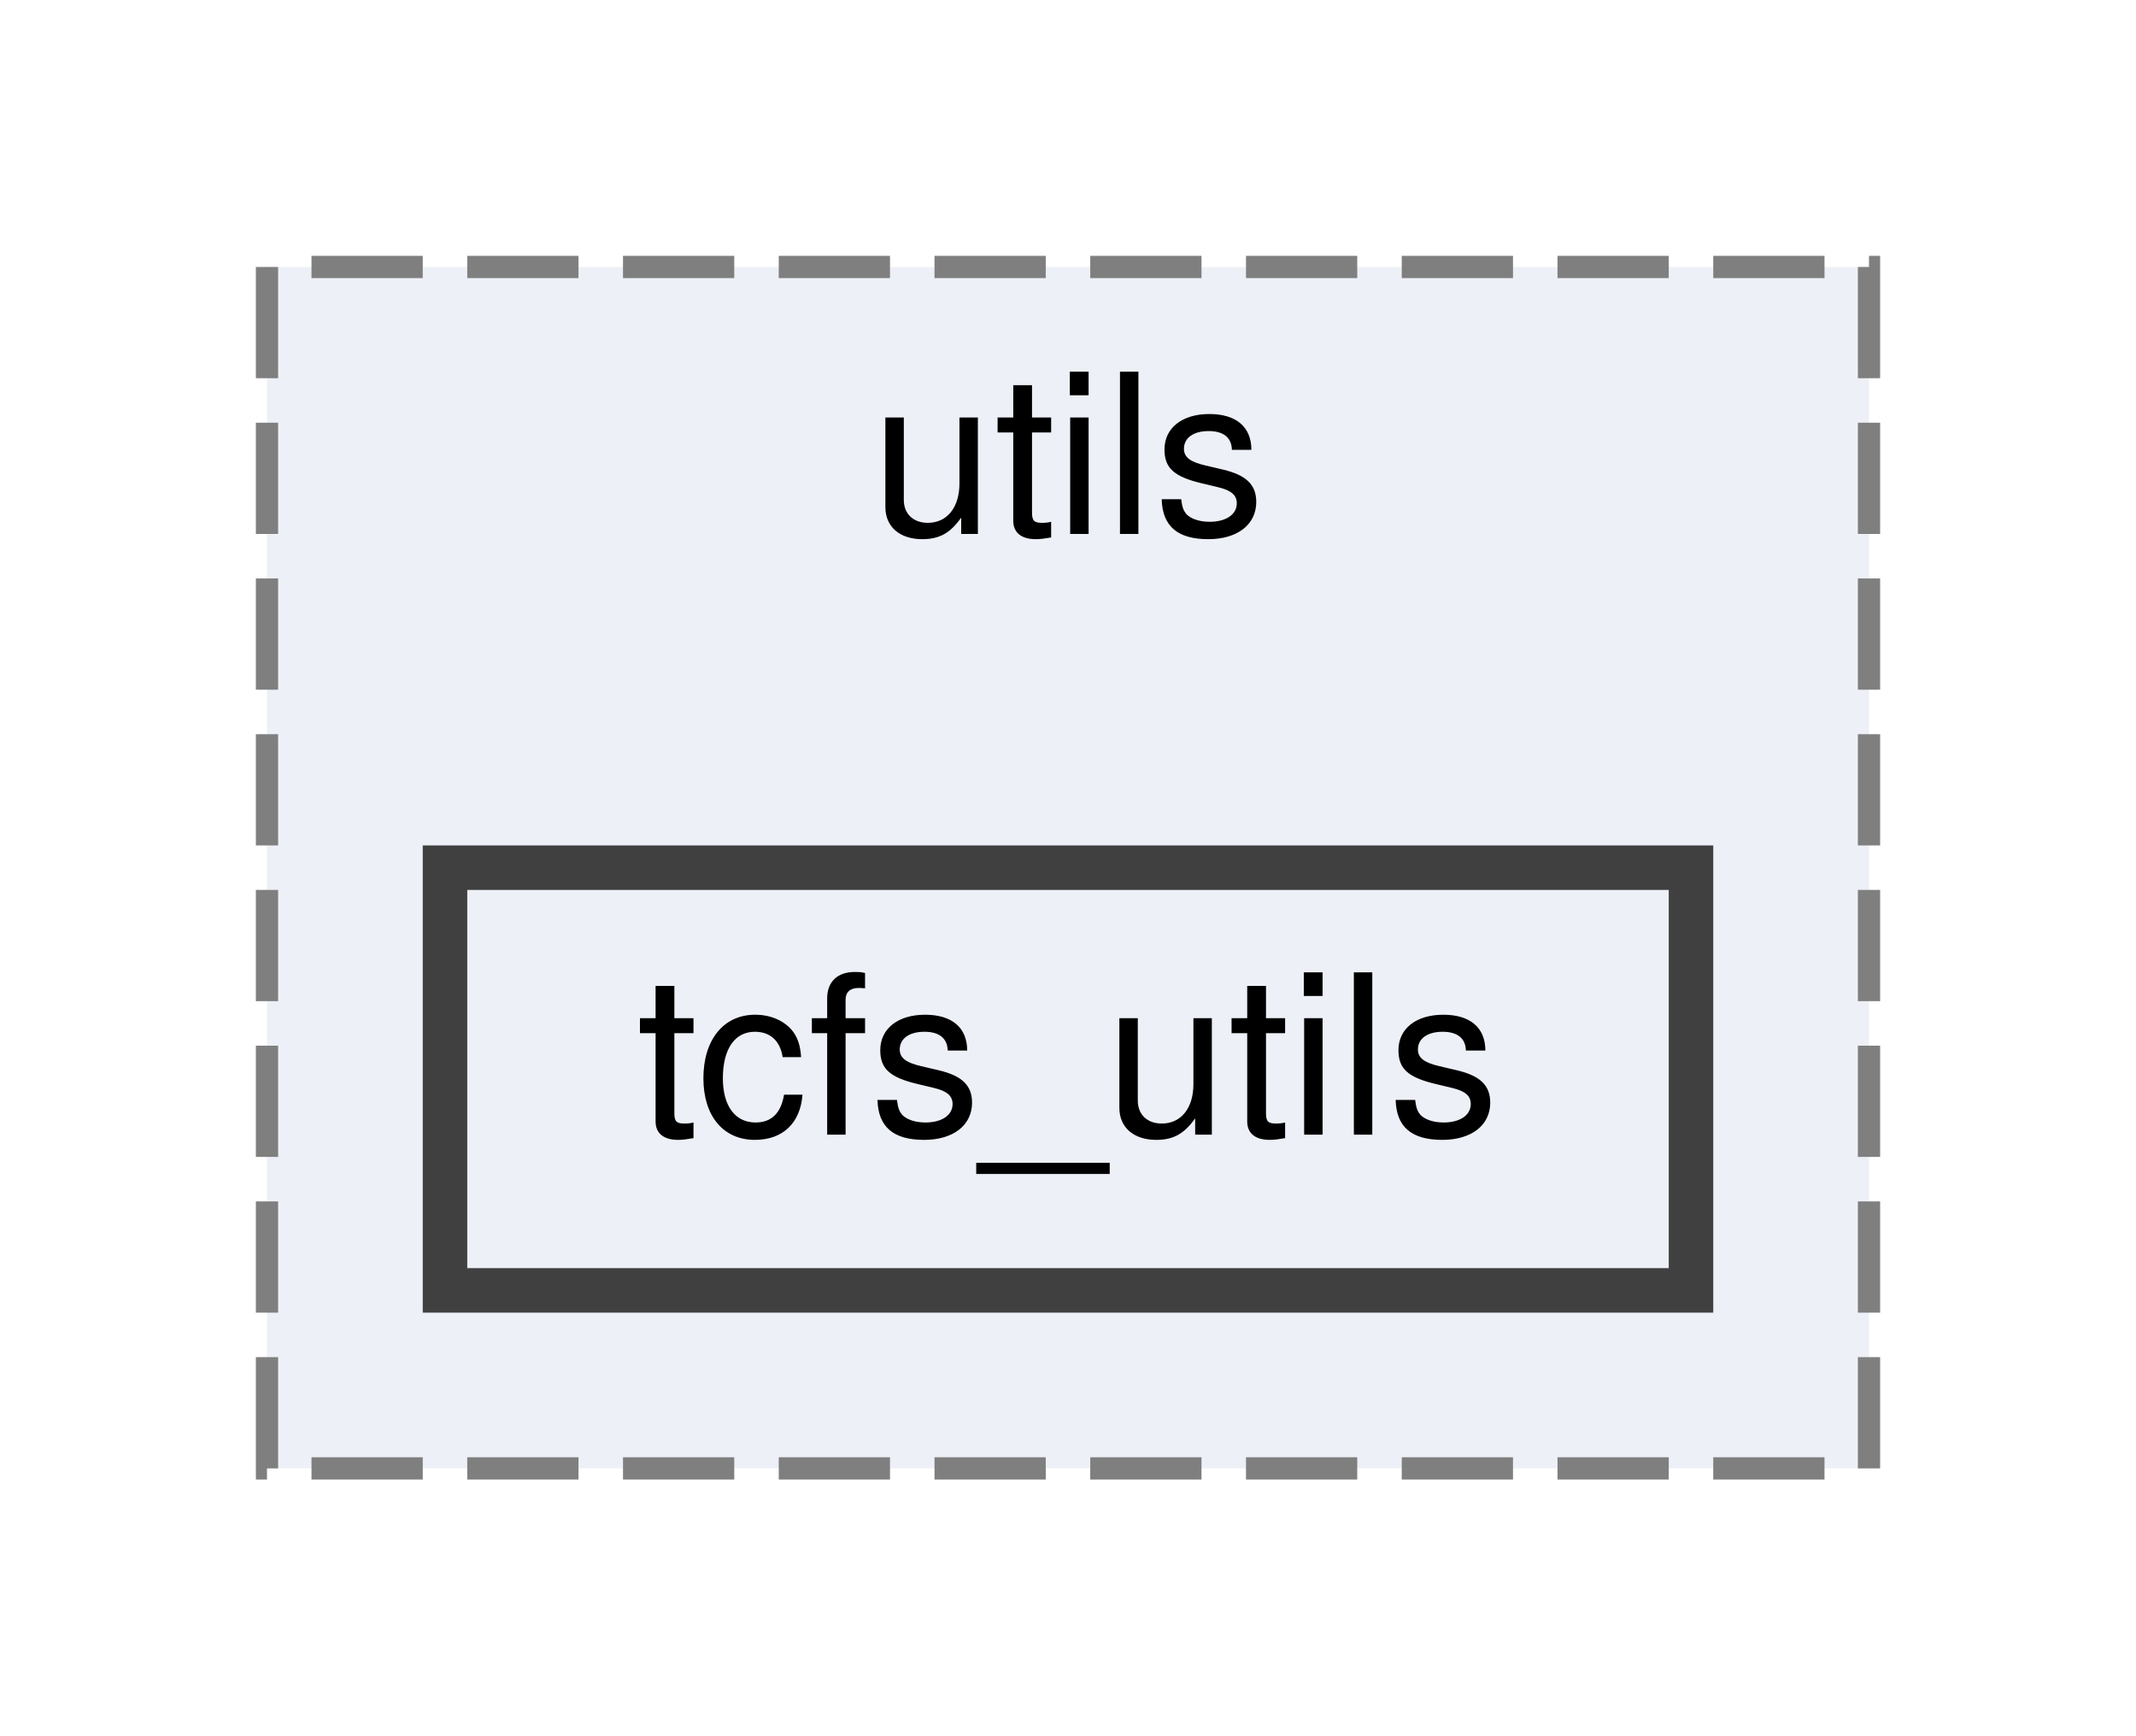
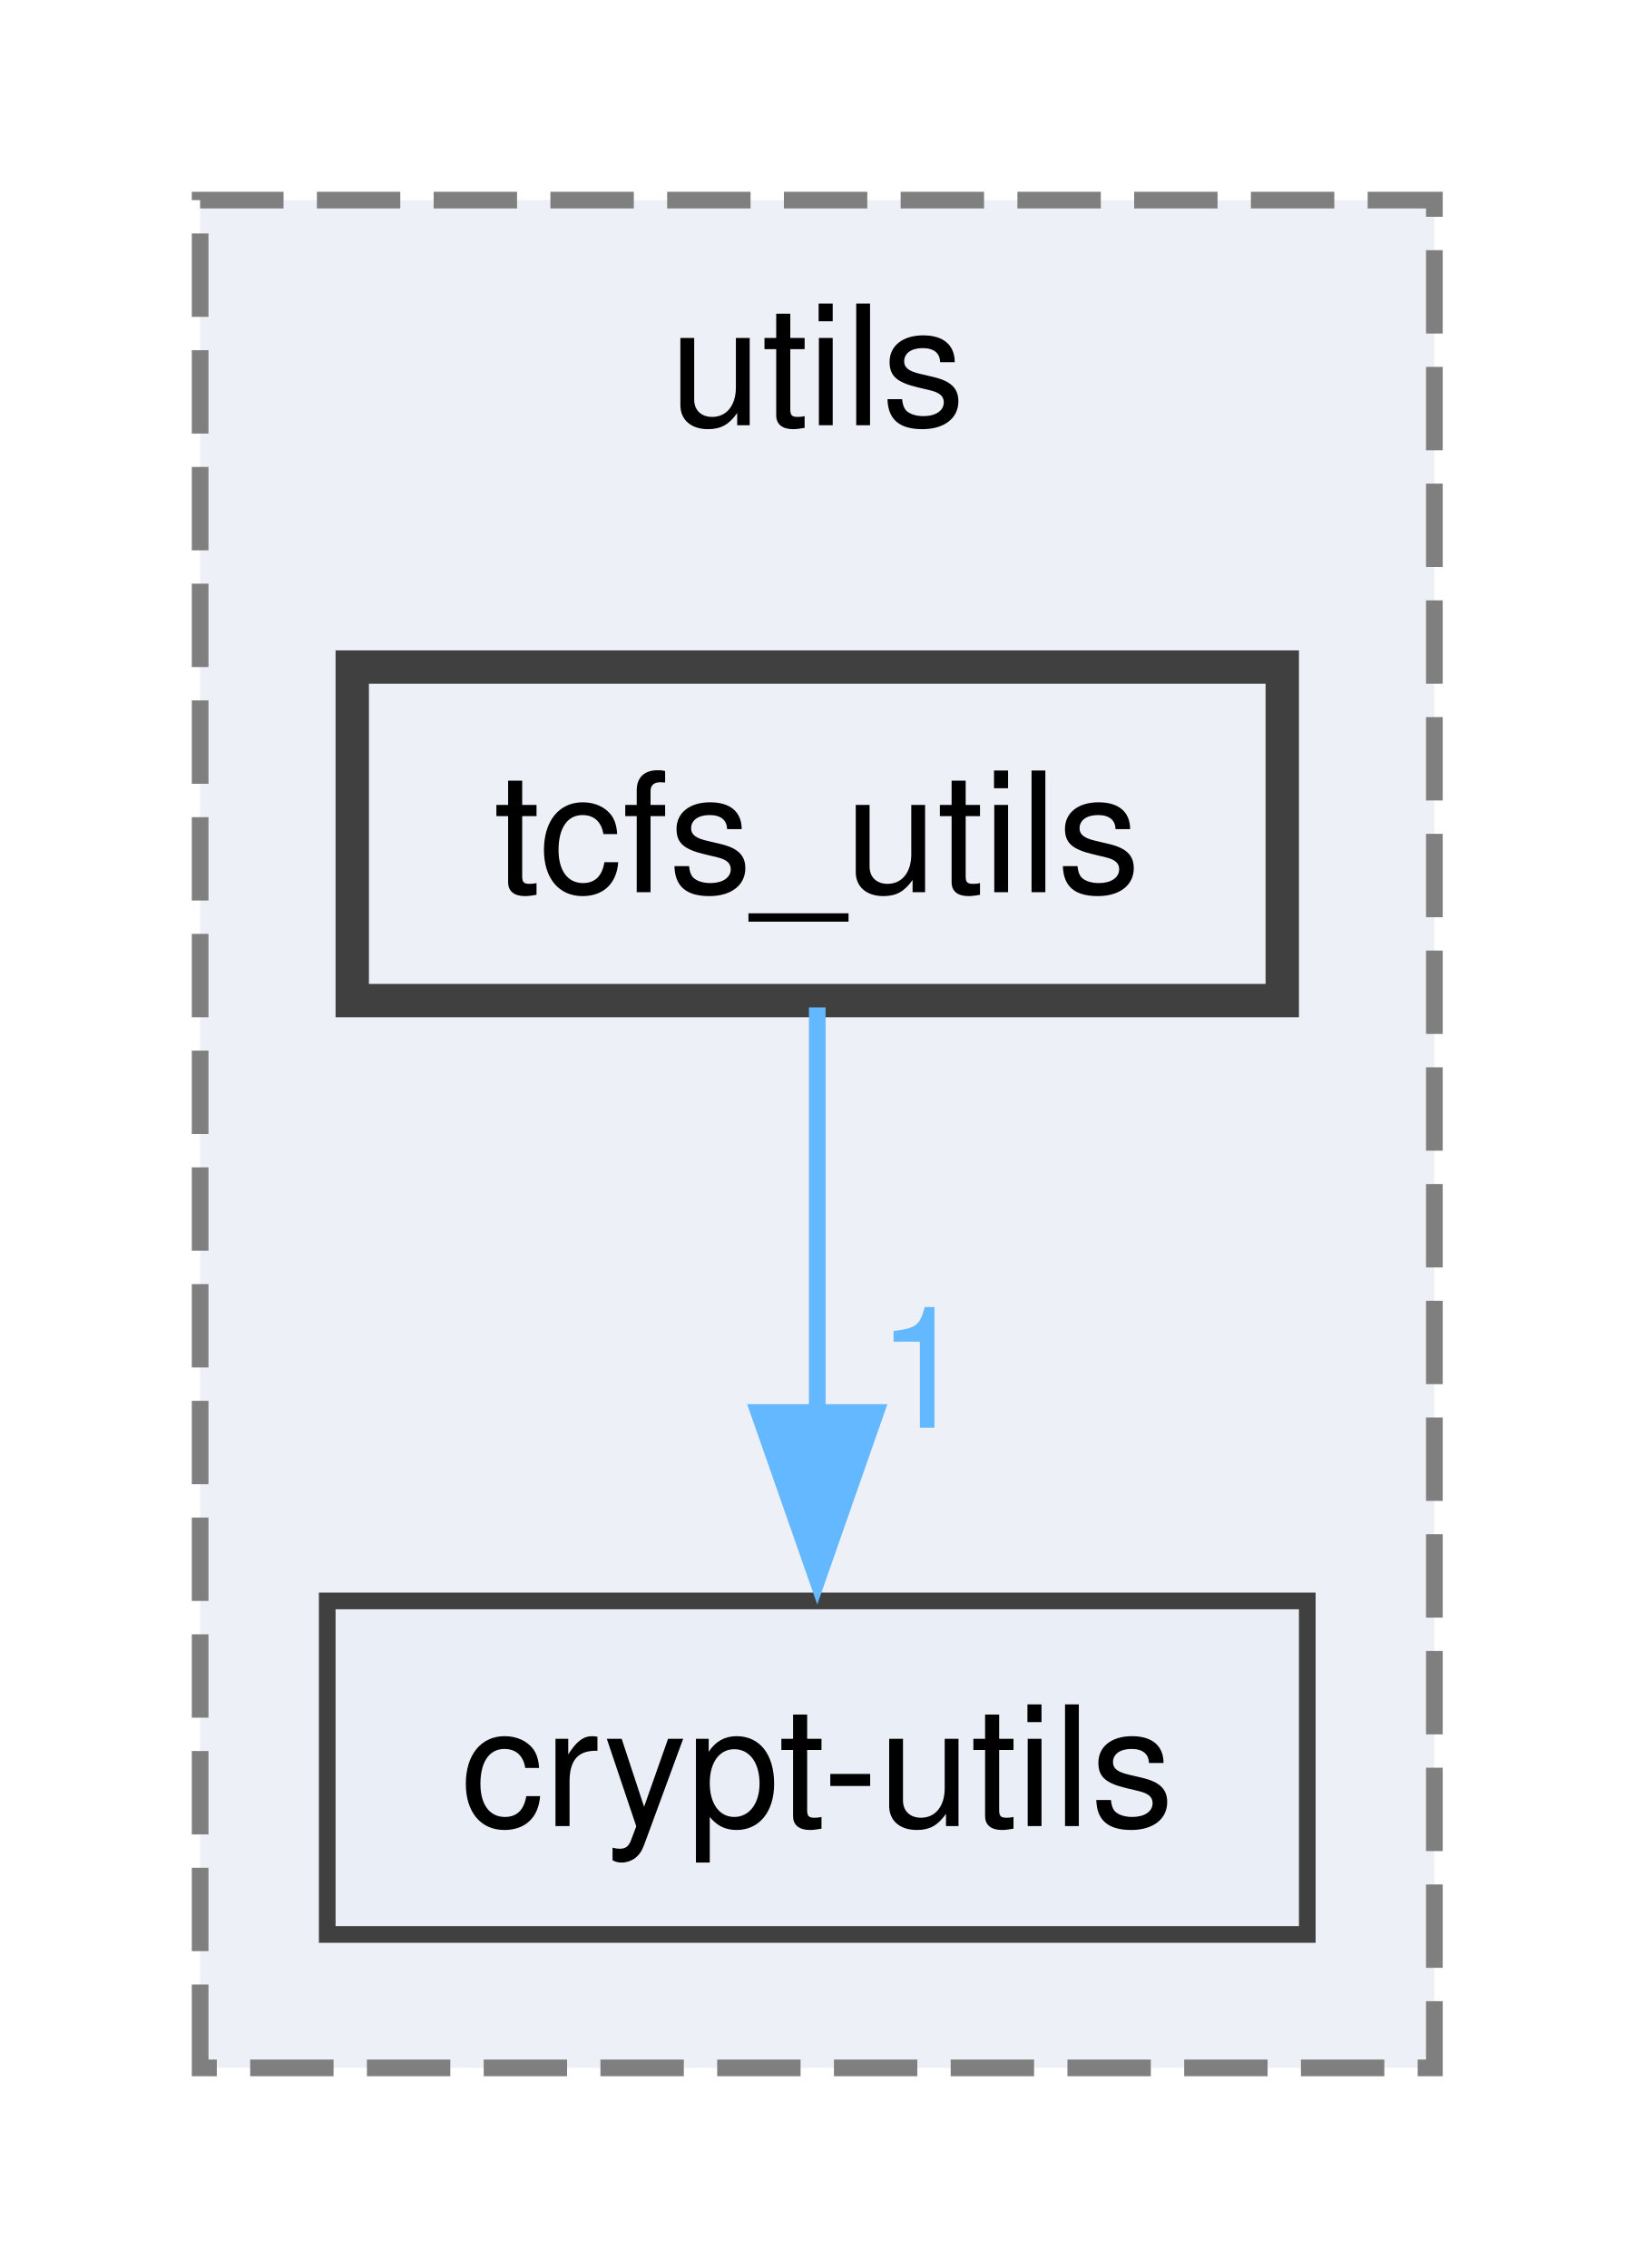
- <svg xmlns="http://www.w3.org/2000/svg" xmlns:xlink="http://www.w3.org/1999/xlink" width="96pt" height="78pt" viewBox="0.00 0.00 96.00 78.00">
-   <g id="graph0" class="graph" transform="scale(1 1) rotate(0) translate(4 74)">
+ <svg xmlns="http://www.w3.org/2000/svg" xmlns:xlink="http://www.w3.org/1999/xlink" width="98pt" height="136pt" viewBox="0.00 0.00 98.00 136.00">
+   <g id="graph0" class="graph" transform="scale(1 1) rotate(0) translate(4 132)">
    <g id="clust1" class="cluster">
      <g id="a_clust1">
        <a xlink:href="dir_c891d3656b12946829f8f9d8986f4c41.html" target="_top" xlink:title="utils">
-           <polygon fill="#edf0f7" stroke="#7f7f7f" stroke-dasharray="5,2" points="8,-8 8,-62 80,-62 80,-8 8,-8" />
-           <text text-anchor="middle" x="44" y="-50" font-family="Helvetica,sans-Serif" font-size="10.00">utils</text>
+           <polygon fill="#edf0f7" stroke="#7f7f7f" stroke-dasharray="5,2" points="8,-8 8,-120 82,-120 82,-8 8,-8" />
+           <text text-anchor="middle" x="45" y="-106.5" font-family="Helvetica,sans-Serif" font-size="10.00">utils</text>
        </a>
      </g>
    </g>
    <g id="node1" class="node">
      <g id="a_node1">
+         <a xlink:href="dir_264e18e2f09578f9dd15f7a7044abb57.html" target="_top" xlink:title="crypt-utils">
+           <polygon fill="#eaeef6" stroke="#404040" points="74.38,-36 15.62,-36 15.62,-16 74.38,-16 74.38,-36" />
+           <text text-anchor="middle" x="45" y="-22.5" font-family="Helvetica,sans-Serif" font-size="10.00">crypt-utils</text>
+         </a>
+       </g>
+     </g>
+     <g id="node2" class="node">
+       <g id="a_node2">
        <a xlink:href="dir_d95211408bd77596fd6790cd8f43ad0b.html" target="_top" xlink:title="tcfs_utils">
-           <polygon fill="#edf0f7" stroke="#404040" stroke-width="2" points="72,-35 16,-35 16,-16 72,-16 72,-35" />
-           <text text-anchor="middle" x="44" y="-23" font-family="Helvetica,sans-Serif" font-size="10.00">tcfs_utils</text>
+           <polygon fill="#edf0f7" stroke="#404040" stroke-width="2" points="72.88,-92 17.12,-92 17.12,-72 72.88,-72 72.88,-92" />
+           <text text-anchor="middle" x="45" y="-78.5" font-family="Helvetica,sans-Serif" font-size="10.00">tcfs_utils</text>
+         </a>
+       </g>
+     </g>
+     <g id="edge1" class="edge">
+       <g id="a_edge1">
+         <a xlink:href="dir_000009_000002.html" target="_top">
+           <path fill="none" stroke="#63b8ff" d="M45,-71.59C45,-64.86 45,-55.53 45,-47.15" />
+           <polygon fill="#63b8ff" stroke="#63b8ff" points="48.5,-47.3 45,-37.3 41.5,-47.3 48.5,-47.3" />
+         </a>
+       </g>
+       <g id="a_edge1-headlabel">
+         <a xlink:href="dir_000009_000002.html" target="_top" xlink:title="1">
+           <text text-anchor="middle" x="51.34" y="-46.39" font-family="Helvetica,sans-Serif" font-size="10.00" fill="#63b8ff">1</text>
        </a>
      </g>
    </g>
  </g>
</svg>
